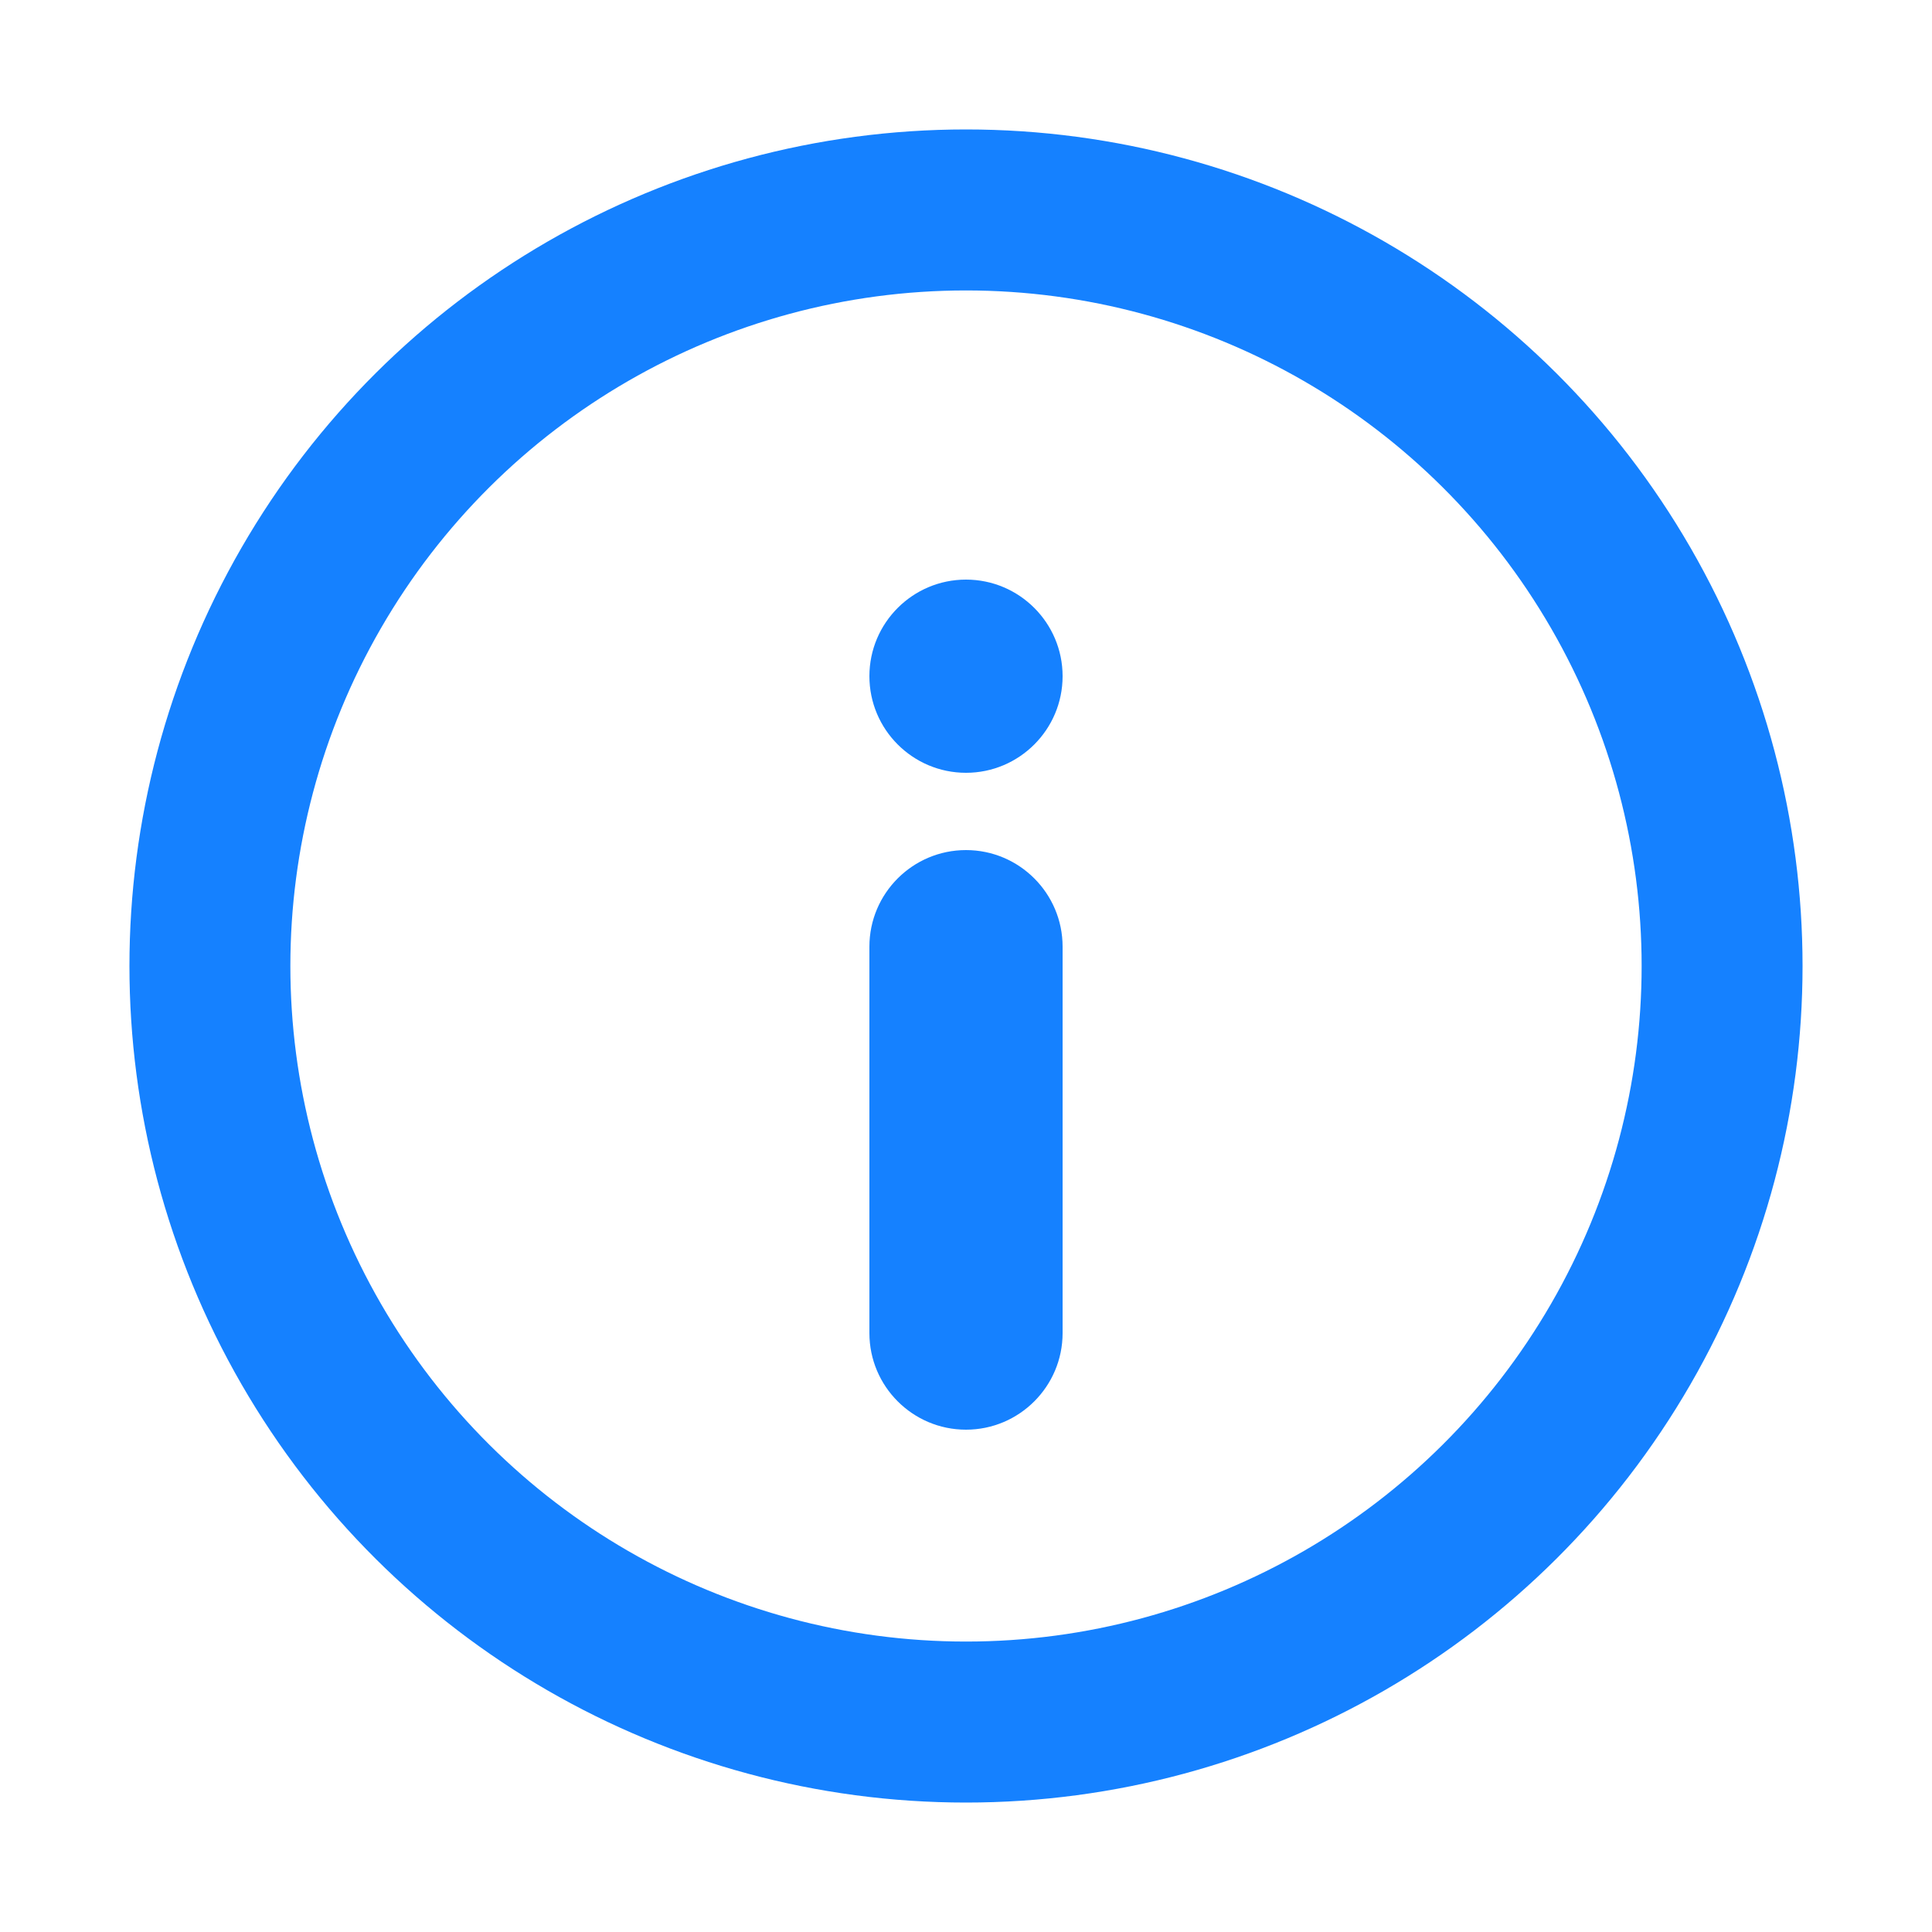
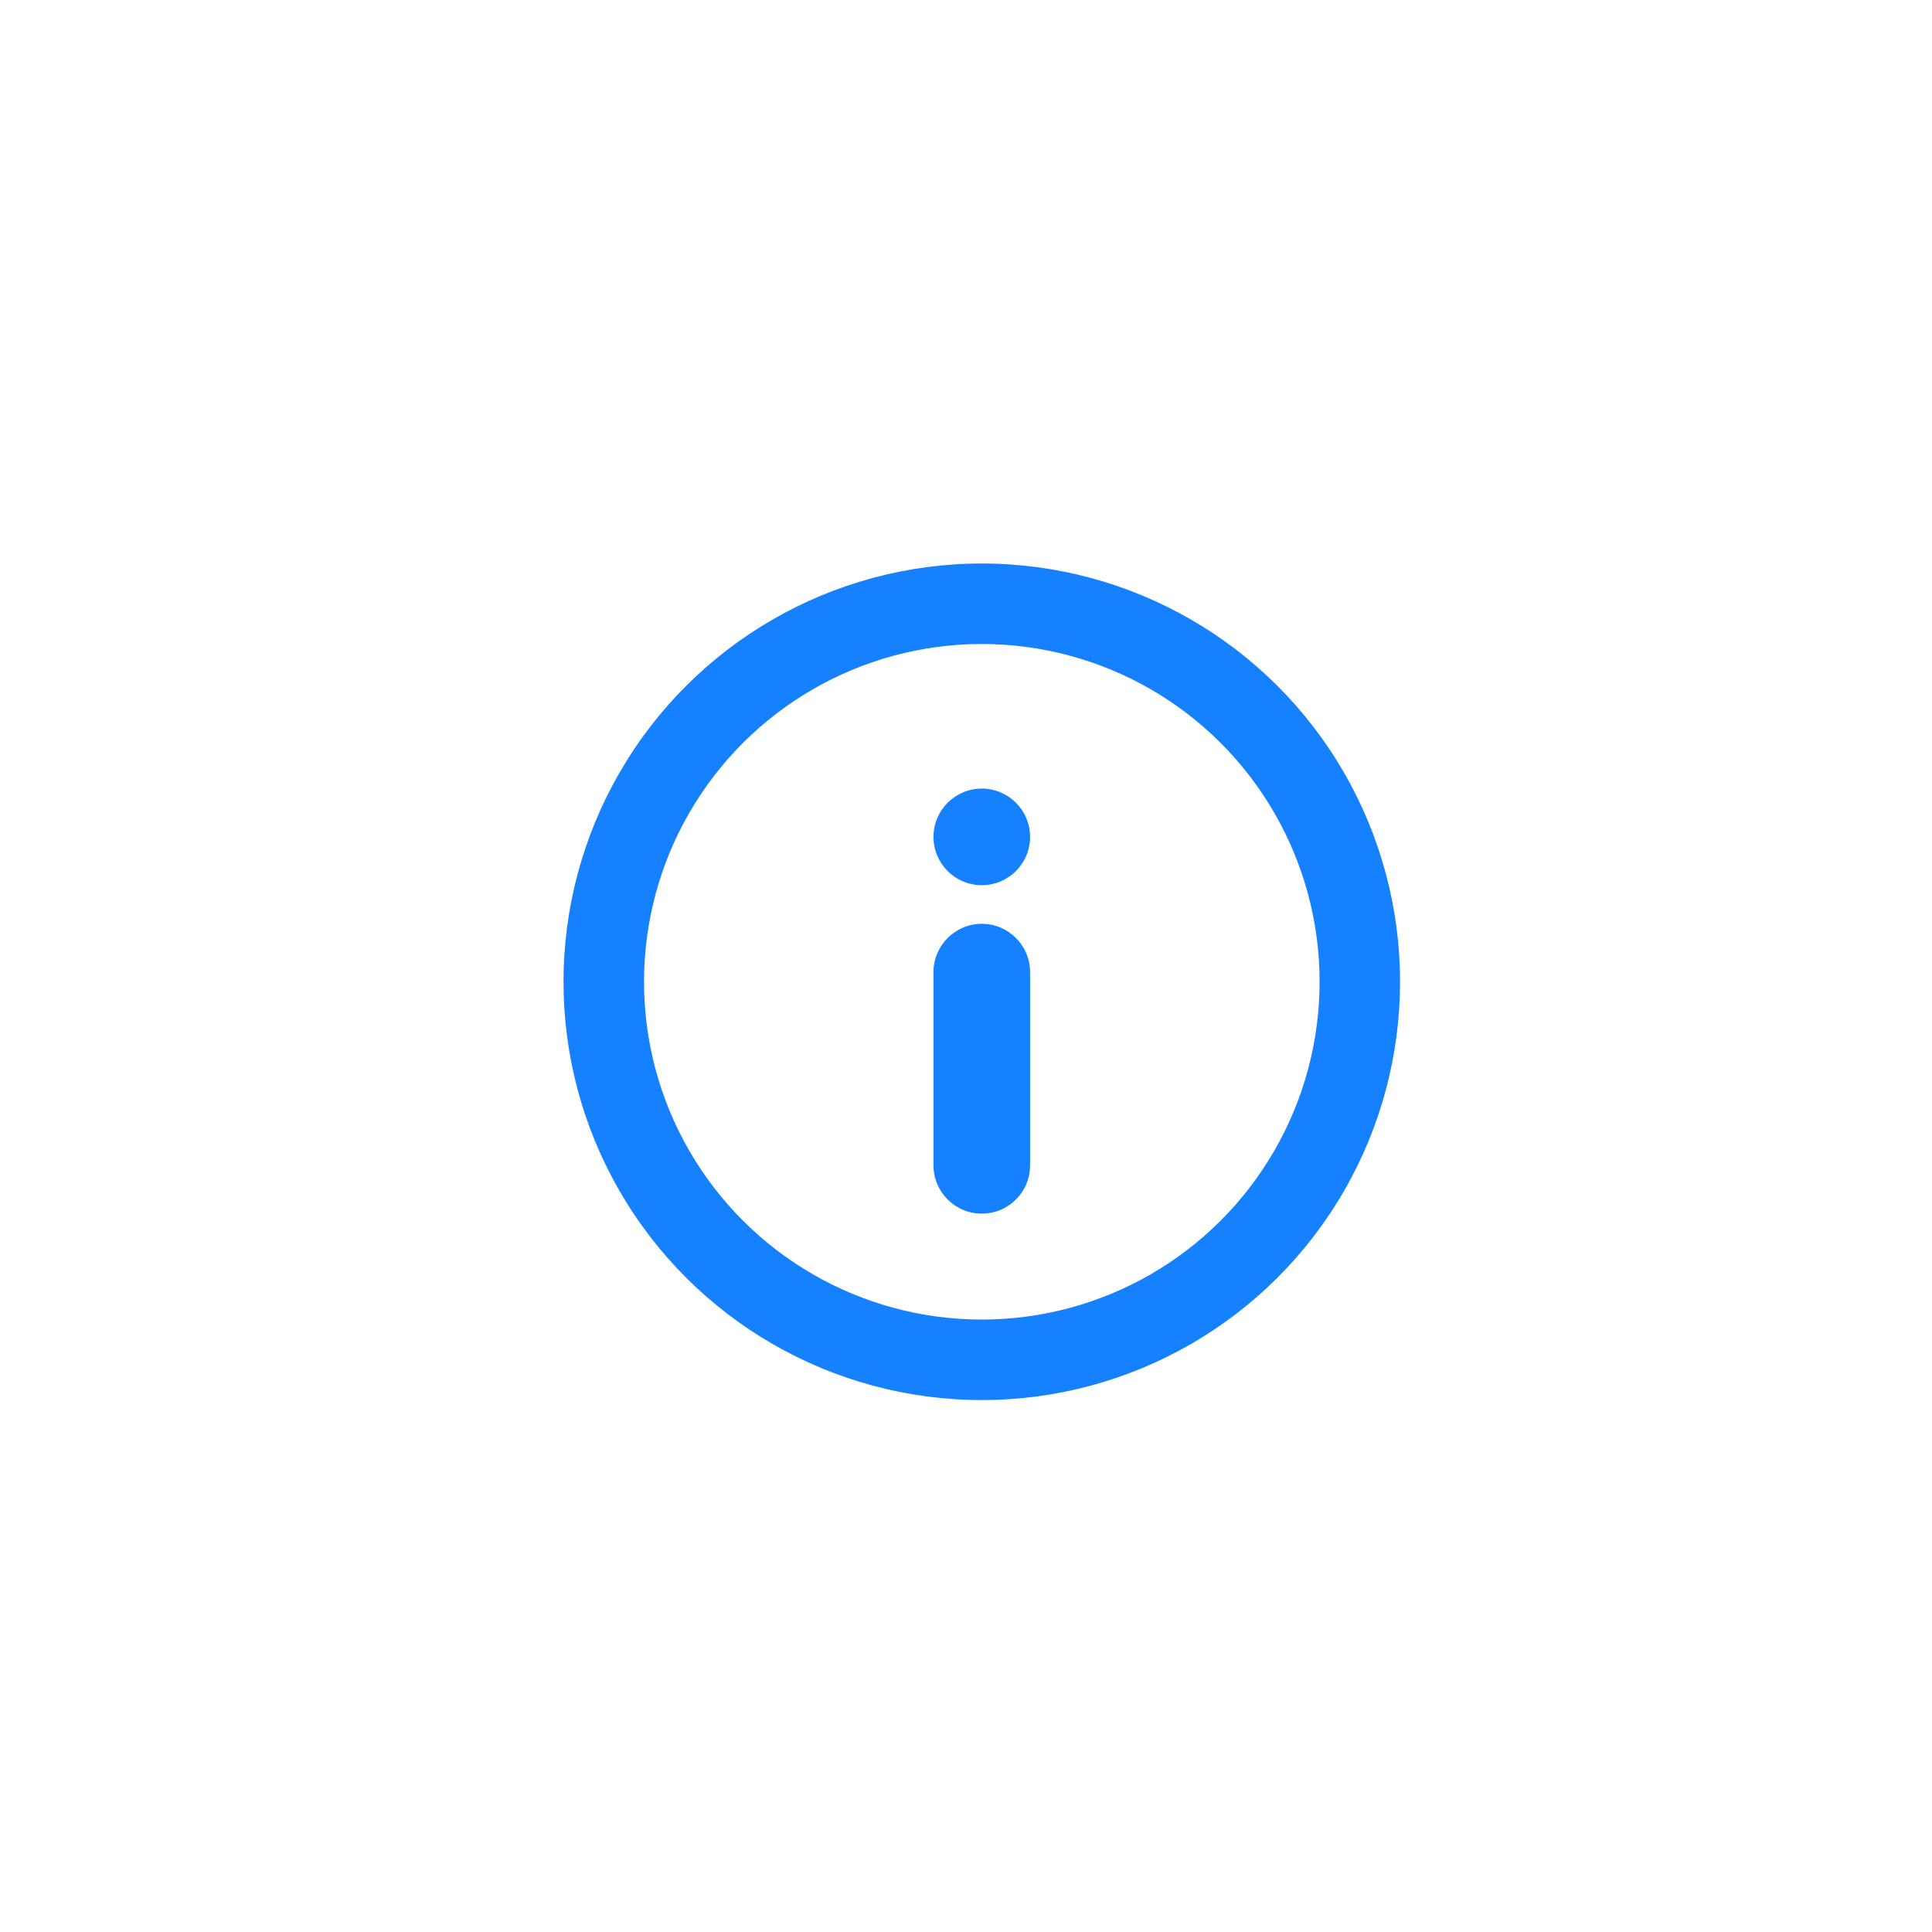
- <svg xmlns="http://www.w3.org/2000/svg" width="12" height="12" viewBox="0 0 12 12" fill="none">
-   <path d="M6 8.88C5.669 8.88 5.4 8.611 5.4 8.28L5.4 5.88C5.4 5.549 5.669 5.28 6 5.28V5.28C6.331 5.28 6.6 5.549 6.6 5.88L6.6 8.28C6.6 8.611 6.331 8.88 6 8.88V8.88Z" fill="#1581FF" />
-   <path d="M5.4 4.2C5.4 3.869 5.669 3.6 6 3.6C6.331 3.6 6.6 3.869 6.6 4.2C6.6 4.531 6.331 4.8 6 4.8C5.669 4.8 5.4 4.531 5.4 4.2Z" fill="#1581FF" />
-   <path fill-rule="evenodd" clip-rule="evenodd" d="M9.634 3.902C8.884 2.604 7.499 1.804 6 1.804C4.501 1.804 3.116 2.604 2.366 3.902C1.616 5.2 1.616 6.8 2.366 8.098C3.116 9.396 4.501 10.196 6 10.196C7.499 10.196 8.884 9.396 9.634 8.098C10.384 6.8 10.384 5.2 9.634 3.902ZM10.5 8.598C11.428 6.99 11.428 5.01 10.5 3.402C9.572 1.794 7.856 0.804 6 0.804C4.144 0.804 2.428 1.794 1.5 3.402C0.572 5.01 0.572 6.99 1.5 8.598C2.428 10.206 4.144 11.196 6 11.196C7.856 11.196 9.572 10.206 10.5 8.598Z" fill="#1581FF" />
+ <svg xmlns="http://www.w3.org/2000/svg" width="24" height="24" viewBox="0 0 24 24" fill="none">
+   <path d="M12.196 15.076C11.865 15.076 11.596 14.808 11.596 14.476L11.596 12.076C11.596 11.745 11.865 11.476 12.196 11.476V11.476C12.528 11.476 12.796 11.745 12.796 12.076L12.796 14.476C12.796 14.808 12.528 15.076 12.196 15.076V15.076Z" fill="#1581FF" />
+   <path d="M11.596 10.396C11.596 10.065 11.865 9.796 12.196 9.796C12.528 9.796 12.796 10.065 12.796 10.396C12.796 10.728 12.528 10.996 12.196 10.996C11.865 10.996 11.596 10.728 11.596 10.396Z" fill="#1581FF" />
+   <path fill-rule="evenodd" clip-rule="evenodd" d="M15.83 10.098C15.081 8.8 13.695 8 12.196 8C10.697 8 9.312 8.8 8.562 10.098C7.813 11.396 7.813 12.996 8.562 14.294C9.312 15.592 10.697 16.392 12.196 16.392C13.695 16.392 15.081 15.592 15.83 14.294C16.58 12.996 16.58 11.396 15.83 10.098ZM16.696 14.794C17.624 13.187 17.624 11.206 16.696 9.598C15.768 7.99 14.053 7 12.196 7C10.34 7 8.624 7.99 7.696 9.598C6.768 11.206 6.768 13.187 7.696 14.794C8.624 16.402 10.34 17.392 12.196 17.392C14.053 17.392 15.768 16.402 16.696 14.794Z" fill="#1581FF" />
</svg>
